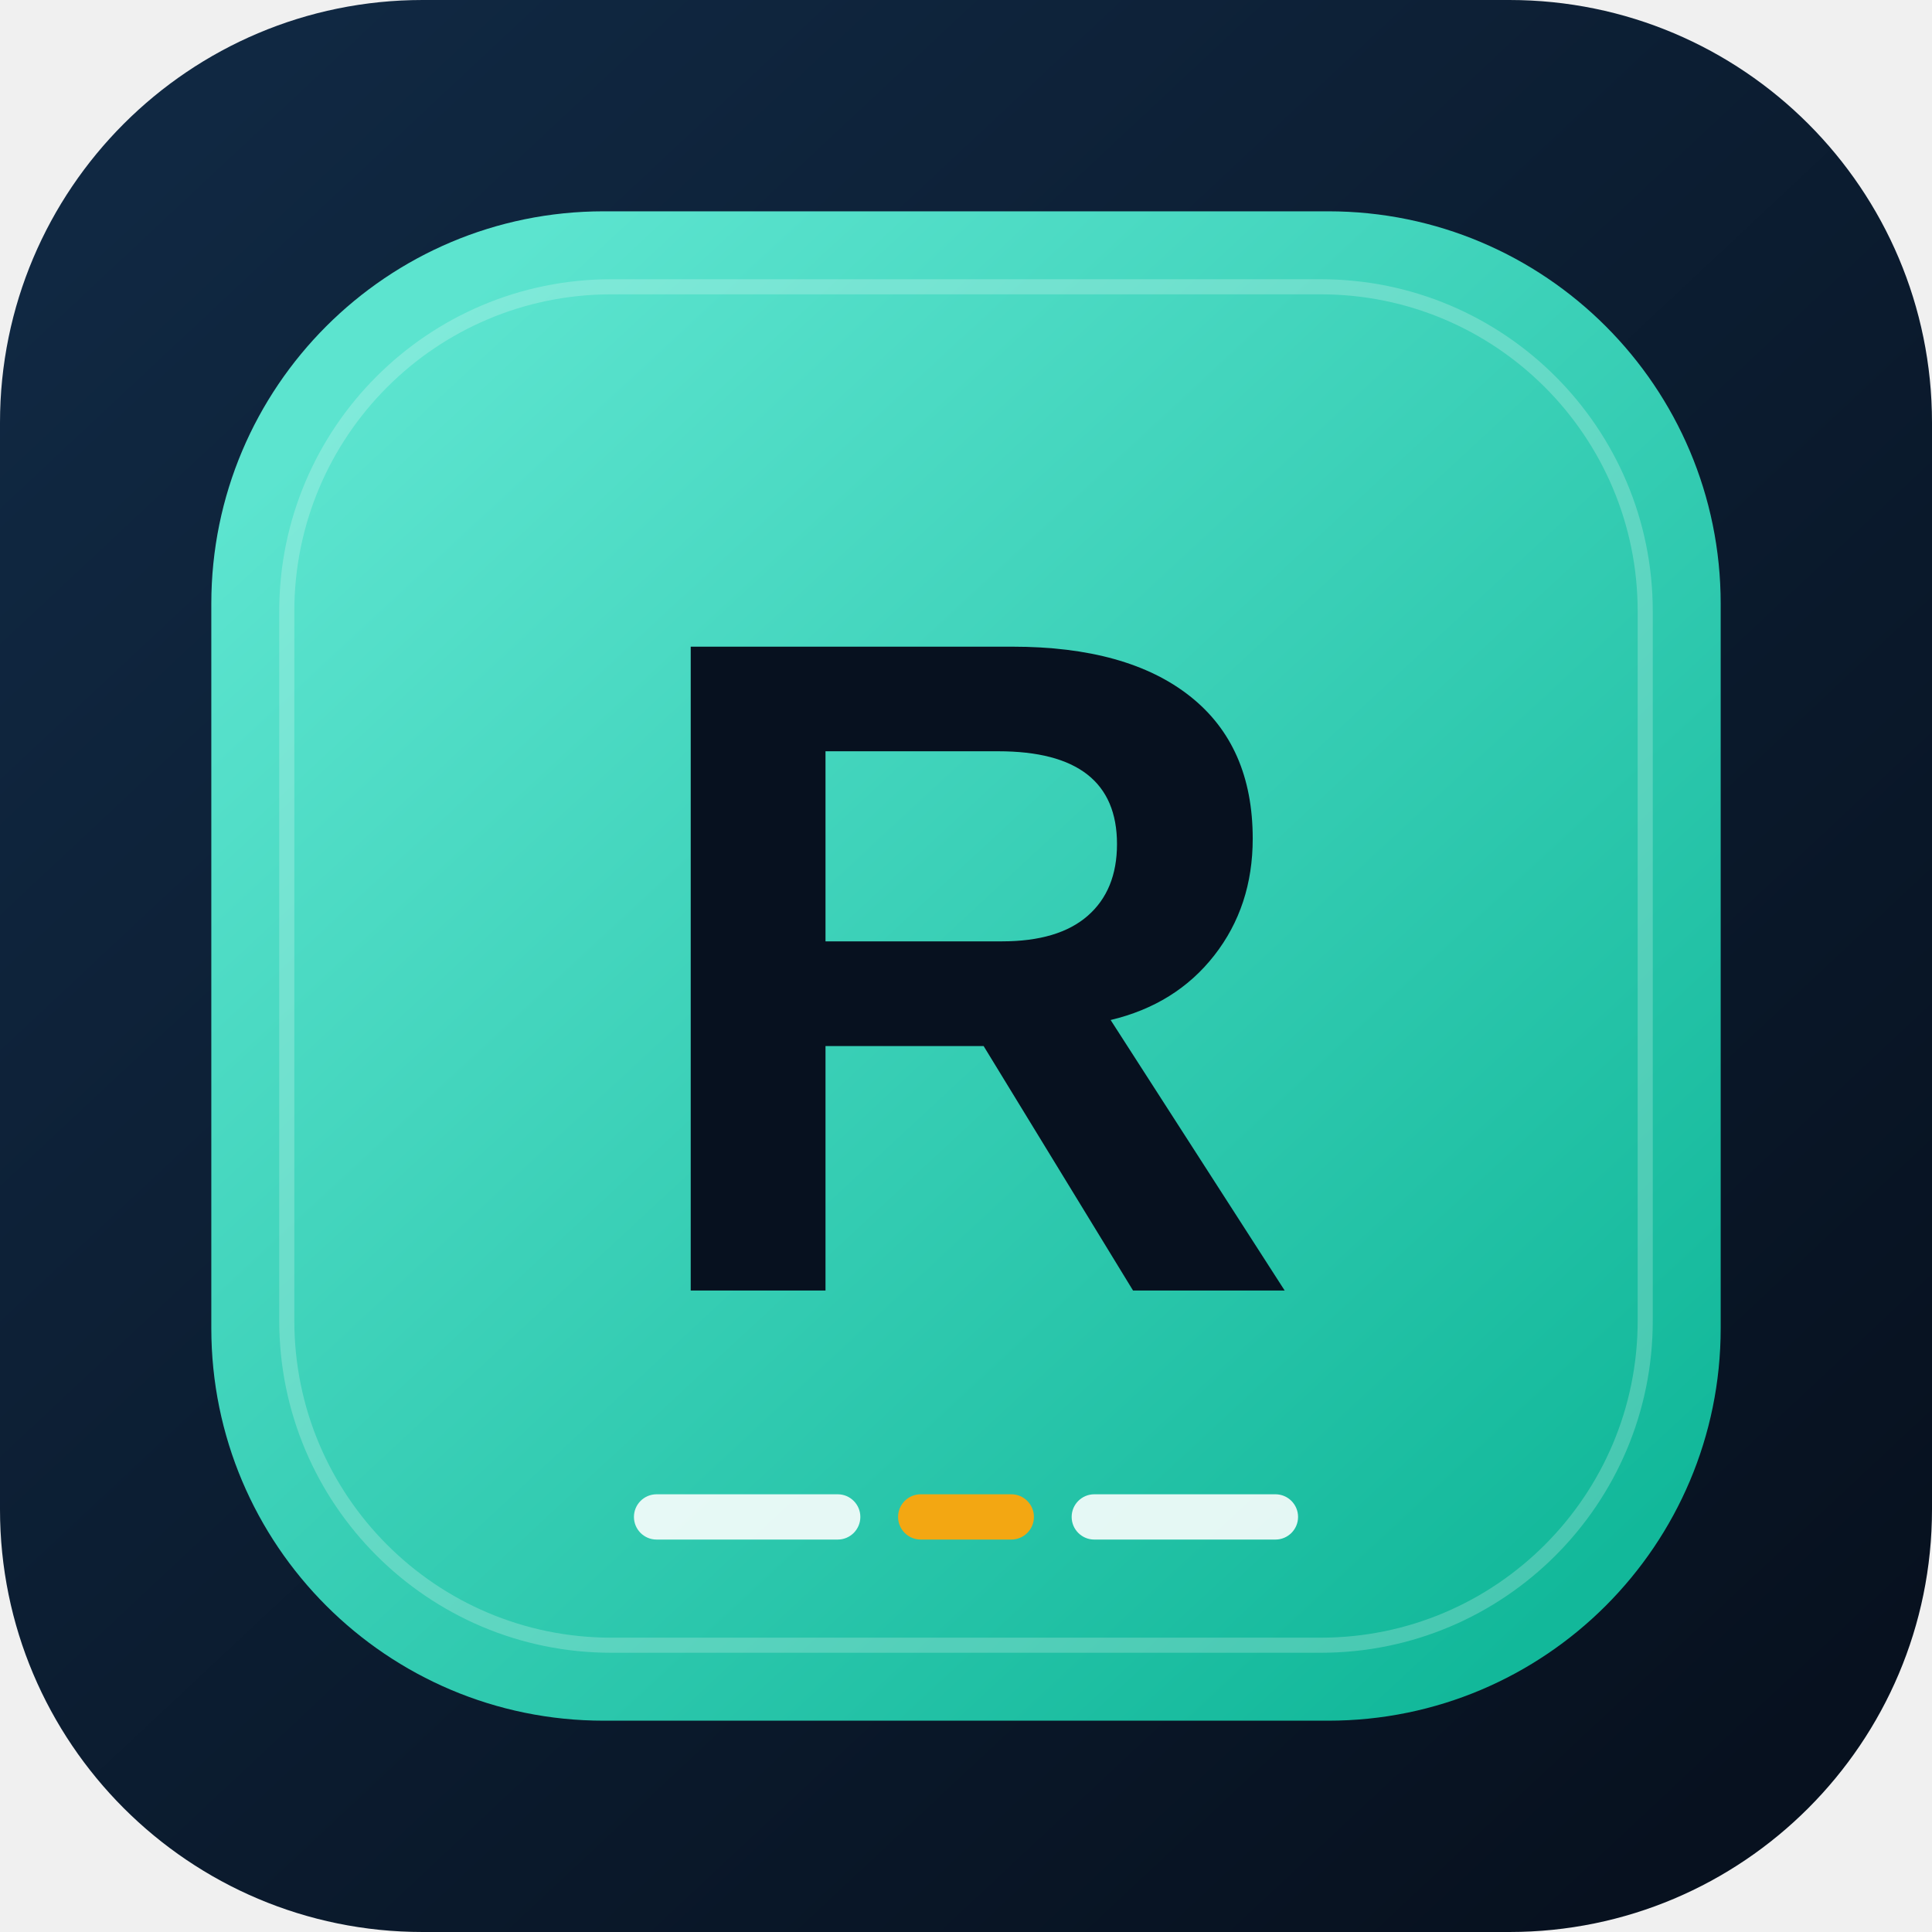
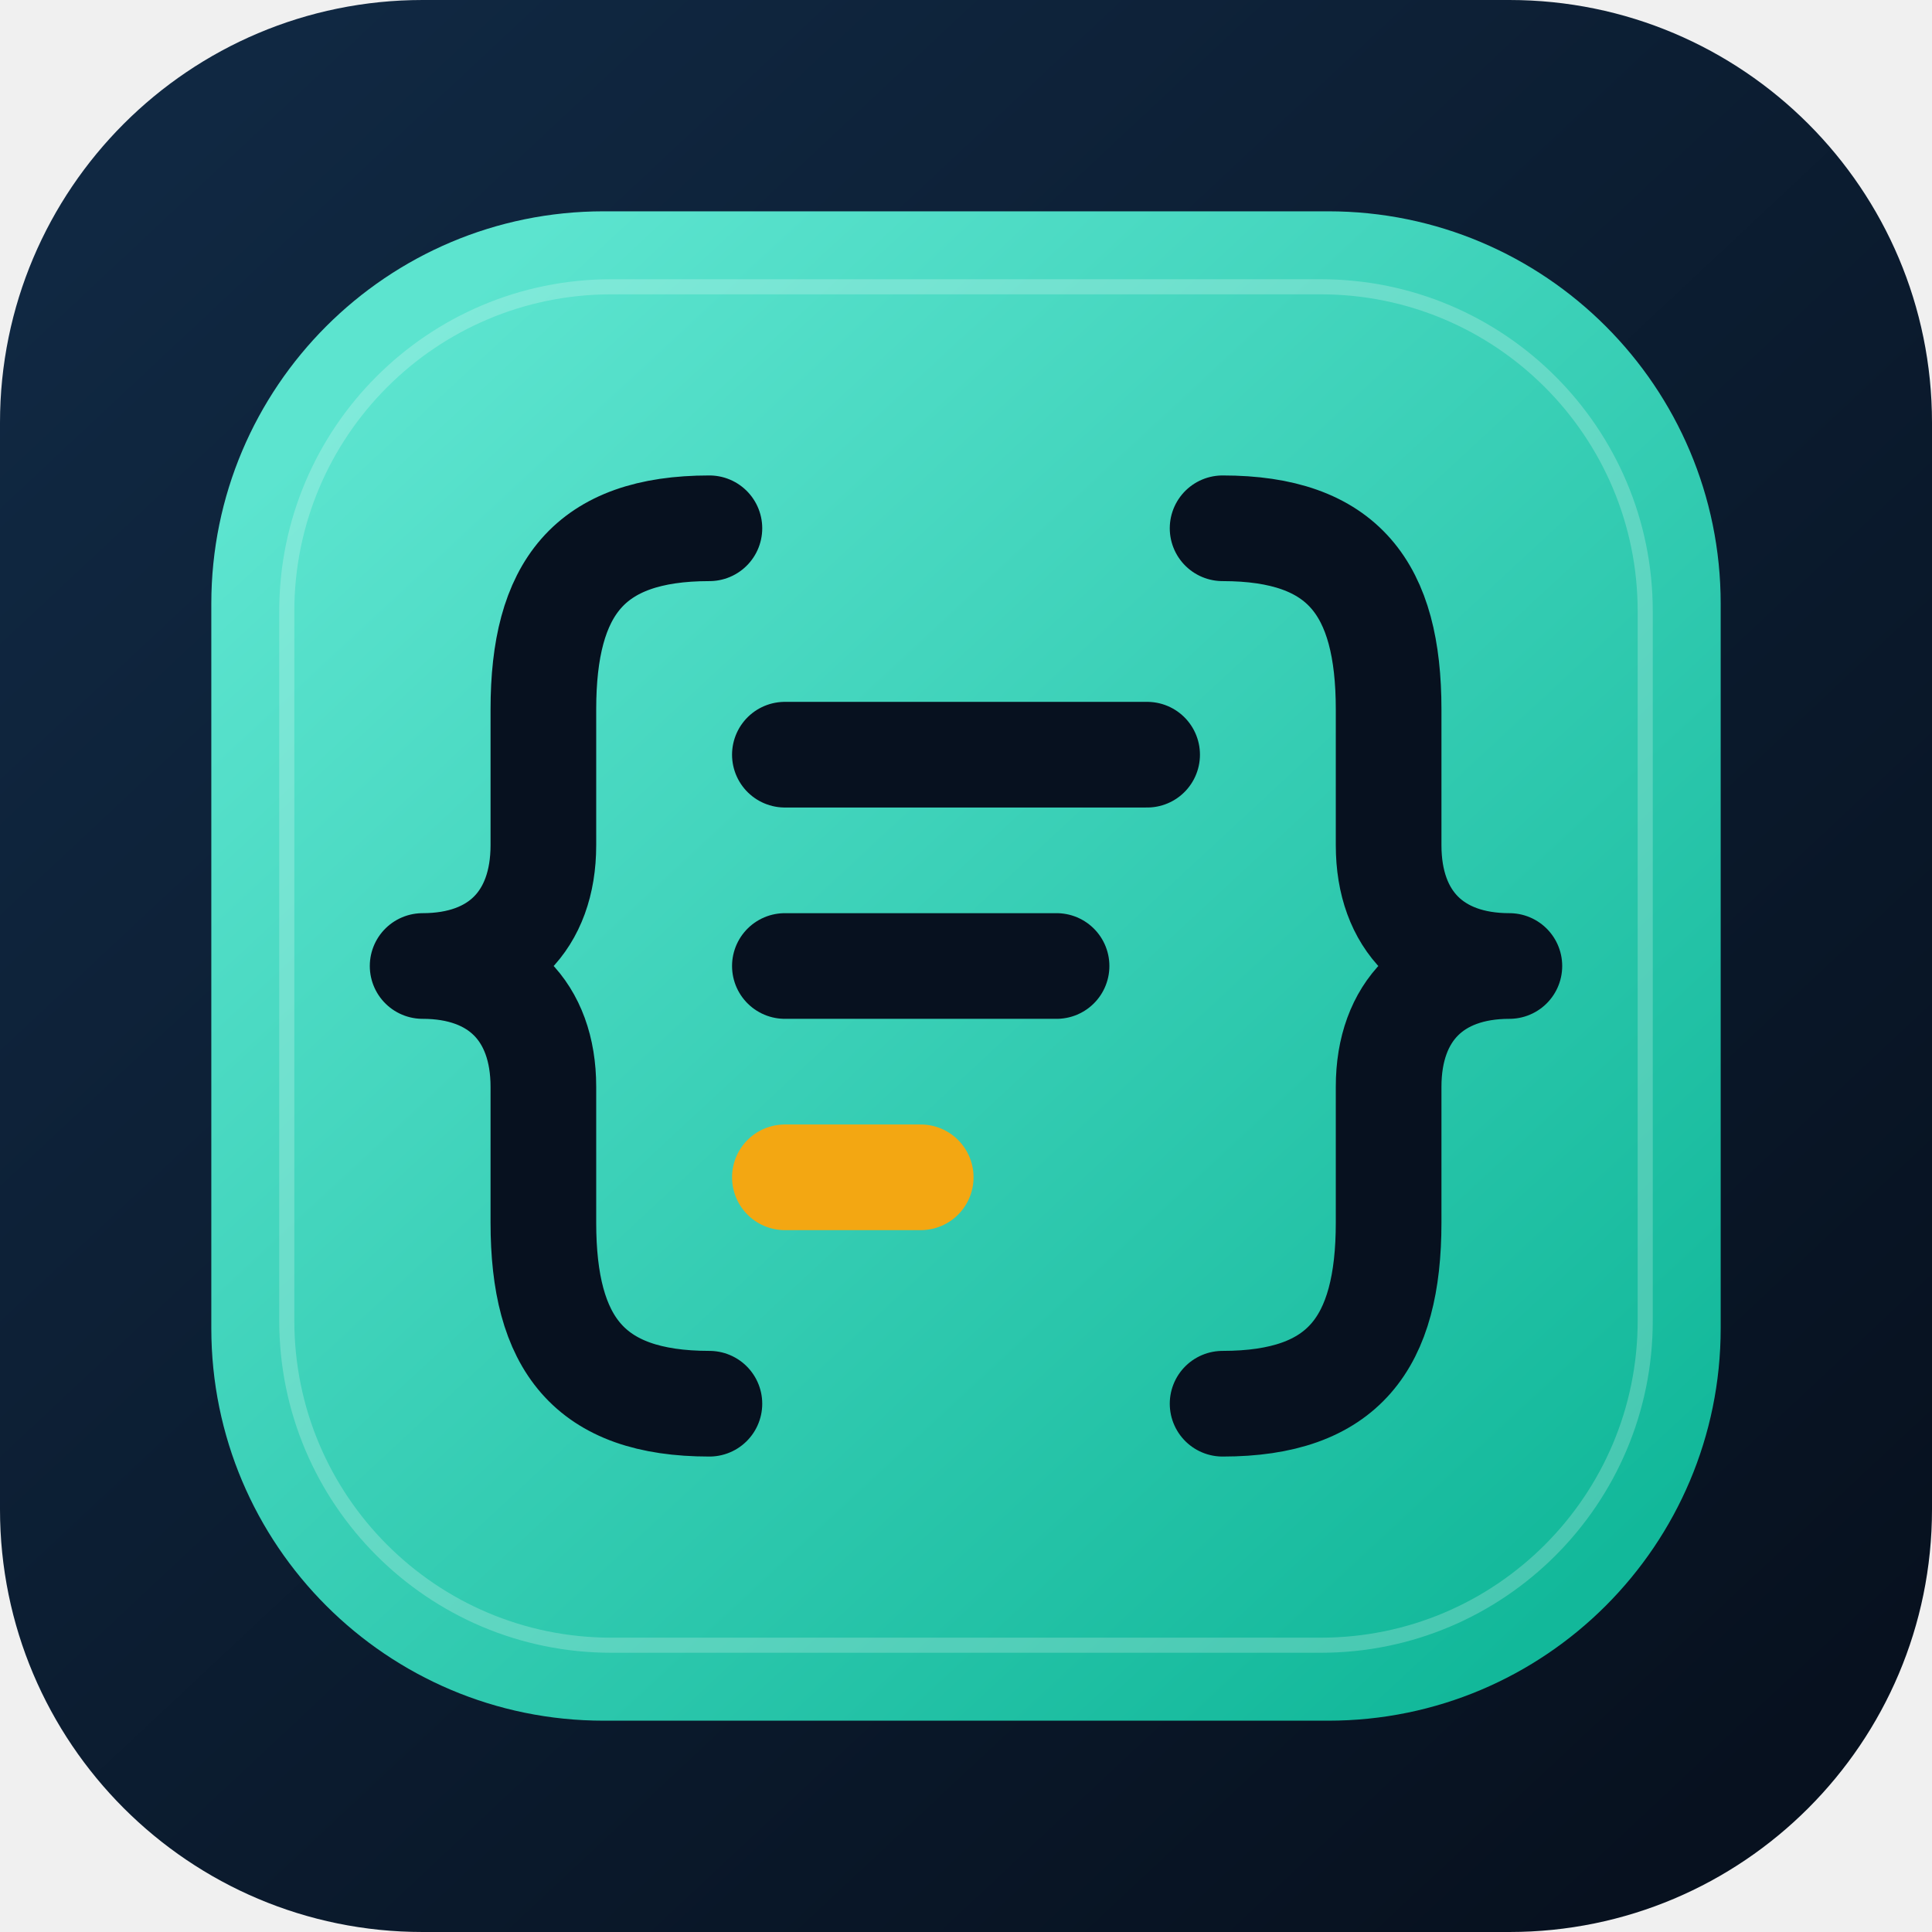
<svg xmlns="http://www.w3.org/2000/svg" width="256" height="256" viewBox="0 0 256 256">
  <defs>
    <linearGradient id="background" x1="24" y1="18" x2="230" y2="238" gradientUnits="userSpaceOnUse">
      <stop stop-color="#102842" />
      <stop offset="1" stop-color="#07111f" />
    </linearGradient>
    <linearGradient id="mark" x1="52" y1="48" x2="206" y2="214" gradientUnits="userSpaceOnUse">
      <stop stop-color="#5ce4cf" />
      <stop offset="1" stop-color="#12b89a" />
    </linearGradient>
  </defs>
  <rect width="256" height="256" rx="56" fill="url(#background)" />
  <rect x="28" y="28" width="200" height="200" rx="52" fill="url(#mark)" />
  <rect x="38" y="38" width="180" height="180" rx="43" fill="none" stroke="#ffffff" stroke-opacity="0.22" stroke-width="2" />
-   <text x="128" y="171" fill="#07111f" font-family="Segoe UI, Arial, sans-serif" font-size="124" font-weight="800" text-anchor="middle">R</text>
-   <rect x="84" y="198" width="30" height="6" rx="3" fill="#ffffff" fill-opacity="0.88" />
-   <rect x="119" y="198" width="18" height="6" rx="3" fill="#f3a712" />
-   <rect x="142" y="198" width="30" height="6" rx="3" fill="#ffffff" fill-opacity="0.88" />
+   <g fill="none" stroke="#07111f" stroke-width="14" stroke-linecap="round" stroke-linejoin="round">
+     <path d="M94 70 C78 70 72 78 72 94 L72 112 C72 122 66 128 56 128 C66 128 72 134 72 144 L72 162 C72 178 78 186 94 186" />
+     <path d="M162 70 C178 70 184 78 184 94 L184 112 C184 122 190 128 200 128 C190 128 184 134 184 144 L184 162 C184 178 178 186 162 186" />
+     <path d="M104 100 L152 100" />
+     <path d="M104 128 L140 128" />
+   </g>
+   <path d="M104 156 L122 156" fill="none" stroke="#f3a712" stroke-width="14" stroke-linecap="round" />
</svg>
